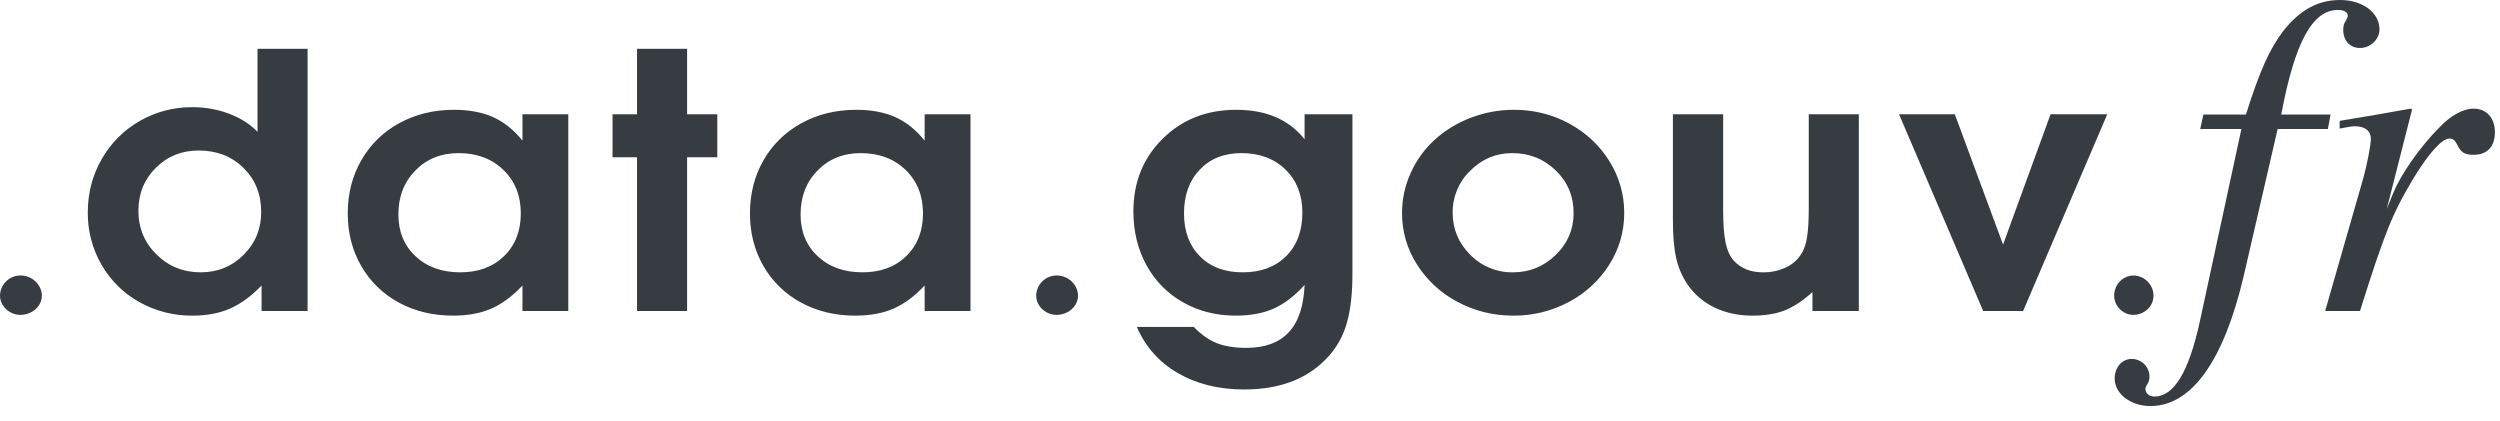
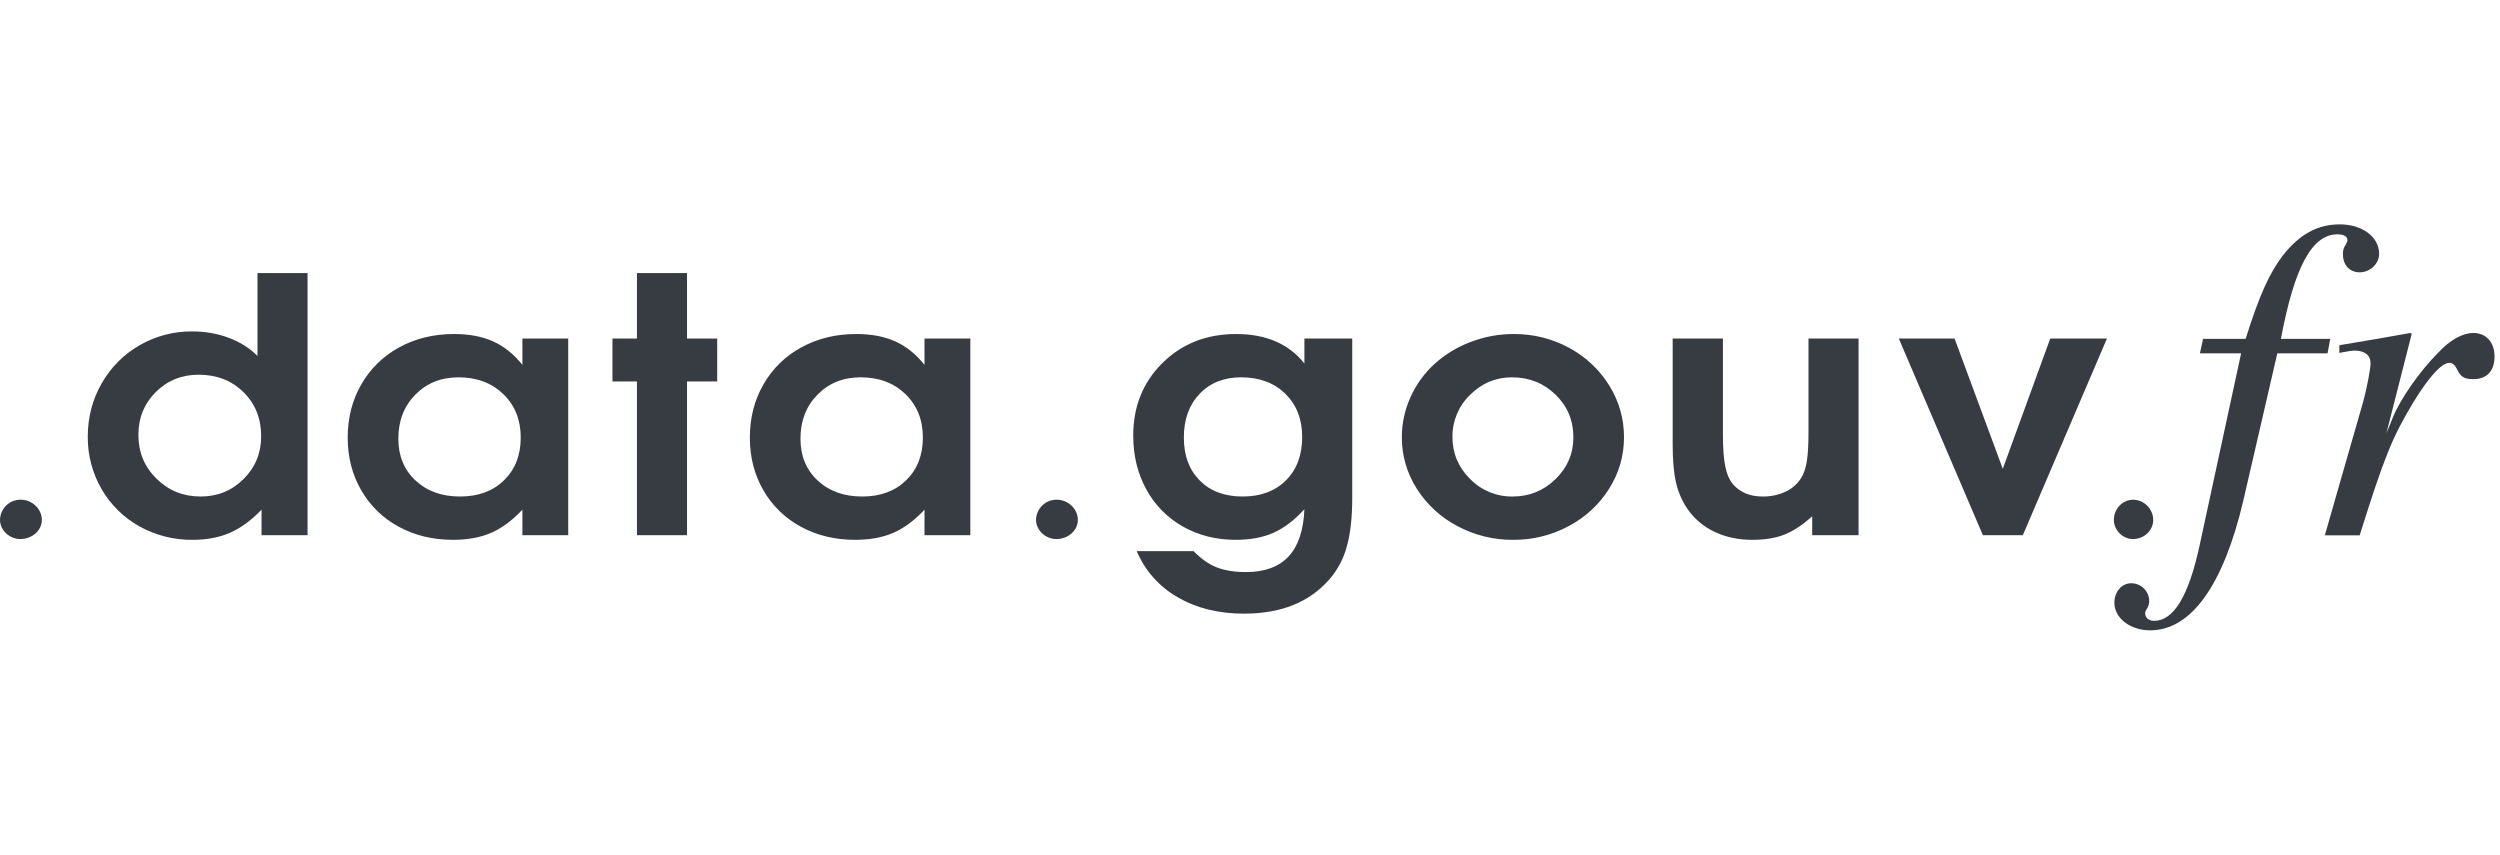
- <svg xmlns="http://www.w3.org/2000/svg" viewBox="0 0 113 19" fill-rule="evenodd" clip-rule="evenodd" stroke-linejoin="round" stroke-miterlimit="1.414">
+ <svg xmlns="http://www.w3.org/2000/svg" viewBox="0 0 117 40" fill-rule="evenodd" clip-rule="evenodd" stroke-linejoin="round" stroke-miterlimit="1.414">
  <g fill="#373c42" fill-rule="nonzero">
-     <path d="M.937 12.452a.925.925 0 0 0-.937.914c0 .465.426.866.92.866.528 0 .972-.385.972-.866 0-.497-.444-.914-.955-.914zM13.903 2.206v11.85h-2.08v-1.151c-.461.48-.935.827-1.423 1.041-.488.214-1.051.321-1.689.321a4.83 4.83 0 0 1-2.409-.61 4.497 4.497 0 0 1-1.71-1.684 4.64 4.64 0 0 1-.624-2.374c0-.872.209-1.673.628-2.404A4.588 4.588 0 0 1 6.31 5.472a4.684 4.684 0 0 1 2.384-.627c.594 0 1.15.1 1.668.298.519.198.945.47 1.278.814V2.206h2.263zM8.977 6.803c-.766 0-1.411.261-1.935.784-.524.522-.786 1.169-.786 1.942 0 .778.273 1.436.82 1.974.546.538 1.21.806 1.992.806.766 0 1.414-.263 1.943-.791.53-.527.795-1.172.795-1.934 0-.804-.266-1.469-.799-1.993-.532-.525-1.209-.788-2.03-.788zM25.687 5.166v8.89h-2.072v-1.151c-.455.485-.925.834-1.41 1.045-.486.212-1.061.317-1.727.317-.91 0-1.727-.197-2.451-.591a4.3 4.3 0 0 1-1.697-1.649c-.408-.704-.612-1.498-.612-2.381 0-.892.206-1.695.616-2.408a4.361 4.361 0 0 1 1.714-1.672c.733-.402 1.559-.603 2.48-.603.682 0 1.27.111 1.764.333.494.222.935.575 1.323 1.061V5.166h2.072zm-4.959 1.755c-.788 0-1.439.261-1.952.783-.513.522-.769 1.185-.769 1.989 0 .778.259 1.409.778 1.892.518.483 1.191.724 2.017.724.821 0 1.483-.245 1.985-.736s.753-1.133.753-1.927c0-.804-.262-1.459-.786-1.965-.524-.507-1.2-.76-2.026-.76zM28.794 14.056V7.109h-1.107V5.166h1.107v-2.96h2.263v2.96h1.365v1.943h-1.365v6.947h-2.263zM43.866 5.166v8.89h-2.072v-1.151c-.455.485-.925.834-1.41 1.045-.485.212-1.061.317-1.727.317-.909 0-1.726-.197-2.45-.591a4.296 4.296 0 0 1-1.698-1.649c-.407-.704-.611-1.498-.611-2.381 0-.892.205-1.695.616-2.408.41-.713.981-1.27 1.714-1.672.732-.402 1.558-.603 2.479-.603.683 0 1.271.111 1.764.333.494.222.935.575 1.323 1.061V5.166h2.072zm-4.959 1.755c-.788 0-1.438.261-1.951.783-.513.522-.77 1.185-.77 1.989 0 .778.259 1.409.778 1.892.519.483 1.191.724 2.018.724.821 0 1.482-.245 1.984-.736s.753-1.133.753-1.927c0-.804-.262-1.459-.786-1.965-.524-.507-1.199-.76-2.026-.76zM47.772 12.452a.925.925 0 0 0-.937.914c0 .465.426.866.92.866.528 0 .971-.385.971-.866 0-.497-.443-.914-.954-.914zM58.967 5.166h2.163v7.206c0 .883-.081 1.615-.245 2.197a3.736 3.736 0 0 1-.795 1.492c-.898 1.029-2.183 1.543-3.852 1.543-1.154 0-2.155-.248-3.004-.744a4.335 4.335 0 0 1-1.847-2.083h2.571c.333.344.679.588 1.04.732.36.143.804.215 1.331.215.843 0 1.484-.235 1.922-.705.439-.47.677-1.182.716-2.138-.444.491-.906.845-1.385 1.061-.48.217-1.053.325-1.719.325-.887 0-1.685-.201-2.392-.603a4.244 4.244 0 0 1-1.652-1.68c-.394-.718-.59-1.528-.59-2.432 0-1.315.441-2.409 1.323-3.281.882-.872 1.991-1.308 3.328-1.308 1.353 0 2.382.444 3.087 1.331V5.166zm-2.862 1.755c-.777 0-1.402.249-1.877.748-.474.498-.711 1.158-.711 1.977 0 .81.24 1.456.72 1.939.479.483 1.124.724 1.934.724.821 0 1.476-.244 1.964-.732s.732-1.142.732-1.962c0-.804-.254-1.454-.761-1.95-.508-.496-1.175-.744-2.001-.744zM68.439 4.963c.899 0 1.731.209 2.497.626.765.418 1.37.986 1.814 1.704a4.37 4.37 0 0 1 .665 2.338c0 .835-.223 1.609-.67 2.322a4.782 4.782 0 0 1-1.826 1.692 5.22 5.22 0 0 1-2.513.622c-.91 0-1.751-.207-2.525-.622a4.808 4.808 0 0 1-1.835-1.692 4.276 4.276 0 0 1-.674-2.322c0-.637.132-1.244.395-1.821a4.586 4.586 0 0 1 1.074-1.488 5.118 5.118 0 0 1 1.618-.991 5.392 5.392 0 0 1 1.98-.368zm-.091 1.958c-.732 0-1.363.265-1.893.795a2.592 2.592 0 0 0-.795 1.899c0 .742.267 1.376.799 1.903a2.631 2.631 0 0 0 1.922.791c.755 0 1.401-.262 1.939-.787.538-.524.807-1.155.807-1.891 0-.763-.269-1.405-.807-1.927s-1.196-.783-1.972-.783zM84.019 5.166v8.89h-2.096v-.854c-.433.392-.851.667-1.253.827-.402.159-.886.238-1.452.238-.638 0-1.209-.121-1.714-.364a3.086 3.086 0 0 1-1.223-1.037 3.523 3.523 0 0 1-.516-1.191c-.1-.433-.15-1.013-.15-1.739v-4.77h2.272v4.347c0 .616.036 1.098.108 1.445.072.348.194.62.366.819.327.355.766.532 1.315.532a2.38 2.38 0 0 0 1.052-.223 1.61 1.61 0 0 0 .704-.63c.122-.199.206-.456.253-.772.048-.316.071-.758.071-1.327V5.166h2.263zM89.639 14.056l-3.802-8.89h2.521l2.18 5.89 2.147-5.89h2.563l-3.803 8.89h-1.806zM96.441 12.453c-.481 0-.881.4-.881.914 0 .465.4.865.865.865.497 0 .914-.384.914-.865a.92.92 0 0 0-.898-.914z" />
-     <path d="M99.45 5.831h1.862l-1.883 8.716c-.491 2.251-1.166 3.376-2.046 3.376-.245 0-.409-.143-.409-.348 0-.061.021-.102.082-.204a.613.613 0 0 0 .102-.348.803.803 0 0 0-.818-.798c-.43 0-.757.389-.757.88 0 .695.716 1.248 1.616 1.248 1.862 0 3.315-2.046 4.215-5.872l1.535-6.65h2.271l.122-.655h-2.23c.614-3.273 1.412-4.726 2.558-4.726.286 0 .45.102.45.266 0 .041-.021.102-.082.205a.694.694 0 0 0-.123.429c0 .491.307.819.757.819.471 0 .88-.389.88-.839 0-.757-.757-1.33-1.78-1.33-1.003 0-1.821.45-2.578 1.412-.614.818-1.043 1.759-1.678 3.764h-1.923l-.143.655zM106.672 14.056c1.126-3.58 1.473-4.419 2.415-5.995.716-1.166 1.289-1.8 1.636-1.8.144 0 .246.082.348.286.164.348.328.45.737.45.614 0 .961-.368.961-1.023 0-.654-.388-1.064-.961-1.064-.471 0-1.044.307-1.576.88-.859.86-1.718 2.108-2.046 2.906l-.307.757 1.146-4.502-.061-.041c-1.494.266-1.719.307-3.212.553v.348c.45-.082.532-.103.695-.103.45 0 .716.205.716.573 0 .266-.163 1.105-.327 1.719l-1.739 6.056h1.575z" />
+     <path d="M.97 23.385H.958a.961.961 0 0 0-.958.946c0 .482.441.897.952.897.547 0 1.007-.399 1.007-.897 0-.514-.46-.946-.989-.946zm13.423-10.607v12.268H12.24v-1.192c-.477.497-.968.856-1.473 1.078-.506.221-1.088.332-1.749.332a5 5 0 0 1-2.494-.631 4.654 4.654 0 0 1-1.77-1.744 4.803 4.803 0 0 1-.646-2.457c0-.903.216-1.732.65-2.489a4.747 4.747 0 0 1 1.774-1.784A4.848 4.848 0 0 1 9 15.51c.615 0 1.191.103 1.727.308.538.205.979.487 1.323.843v-3.883h2.343zm-5.1 4.759c-.793 0-1.46.27-2.003.812-.542.54-.813 1.21-.813 2.01 0 .806.282 1.487.848 2.044.566.557 1.253.834 2.063.834.793 0 1.464-.272 2.011-.819.549-.545.823-1.213.823-2.002 0-.832-.275-1.521-.827-2.063-.551-.544-1.252-.816-2.102-.816zm17.3-1.695v9.204h-2.145v-1.192c-.472.502-.958.864-1.46 1.082-.503.219-1.099.328-1.788.328-.942 0-1.788-.204-2.537-.612a4.444 4.444 0 0 1-1.757-1.707c-.423-.729-.634-1.551-.634-2.465 0-.923.213-1.755.638-2.493a4.515 4.515 0 0 1 1.774-1.731c.759-.416 1.614-.624 2.568-.624.706 0 1.314.115 1.826.345.511.23.968.595 1.37 1.098v-1.233h2.145zm-5.134 1.817c-.816 0-1.49.27-2.021.811-.531.54-.796 1.227-.796 2.059 0 .805.268 1.459.805 1.959.536.5 1.233.749 2.088.749.85 0 1.536-.254 2.055-.762.52-.508.78-1.173.78-1.995 0-.832-.271-1.51-.814-2.034-.542-.525-1.242-.787-2.097-.787zm8.35 7.387v-7.192h-1.146v-2.012h1.146v-3.064h2.343v3.064h1.413v2.012h-1.413v7.192h-2.343zm15.603-9.204v9.204h-2.145v-1.192c-.471.502-.957.864-1.459 1.082-.502.219-1.099.328-1.788.328-.941 0-1.787-.204-2.537-.612a4.438 4.438 0 0 1-1.757-1.707c-.422-.729-.633-1.551-.633-2.465 0-.923.212-1.755.638-2.493a4.503 4.503 0 0 1 1.774-1.731c.758-.416 1.613-.624 2.567-.624.707 0 1.315.115 1.826.345.511.23.968.595 1.369 1.098v-1.233h2.145zm-5.133 1.817c-.816 0-1.489.27-2.02.811-.531.54-.797 1.227-.797 2.059 0 .805.268 1.459.805 1.959s1.233.749 2.089.749c.85 0 1.534-.254 2.054-.762.52-.508.78-1.173.78-1.995 0-.832-.272-1.51-.814-2.034-.542-.525-1.241-.787-2.097-.787zm9.177 5.726h-.012a.962.962 0 0 0-.958.946c0 .482.441.897.953.897.546 0 1.005-.399 1.005-.897 0-.514-.459-.946-.988-.946zm11.59-7.543h2.239v7.46c0 .914-.084 1.672-.254 2.275a3.852 3.852 0 0 1-.823 1.544c-.929 1.066-2.26 1.598-3.987 1.598-1.195 0-2.231-.257-3.11-.77a4.487 4.487 0 0 1-1.912-2.157h2.661c.345.356.703.609 1.077.758.373.148.832.222 1.378.222.872 0 1.536-.243 1.99-.729.454-.487.7-1.224.741-2.214-.46.509-.938.875-1.434 1.099-.497.224-1.09.336-1.78.336-.918 0-1.744-.208-2.476-.624a4.393 4.393 0 0 1-1.71-1.739c-.408-.744-.611-1.582-.611-2.518 0-1.361.457-2.494 1.37-3.397.913-.902 2.061-1.354 3.445-1.354 1.401 0 2.466.46 3.196 1.378v-1.168zm-2.963 1.817c-.805 0-1.452.258-1.943.775-.491.515-.736 1.198-.736 2.046 0 .839.248 1.508.745 2.008.496.5 1.164.749 2.002.749.85 0 1.528-.252 2.033-.758.506-.505.758-1.182.758-2.031 0-.832-.263-1.505-.788-2.019-.525-.513-1.216-.77-2.071-.77zm12.769-2.027c.93 0 1.792.217 2.585.648a4.967 4.967 0 0 1 1.878 1.764c.453.726.692 1.565.688 2.421 0 .864-.231 1.665-.694 2.404a4.949 4.949 0 0 1-1.89 1.751 5.401 5.401 0 0 1-2.601.644 5.435 5.435 0 0 1-2.614-.644 4.976 4.976 0 0 1-1.9-1.751 4.435 4.435 0 0 1-.698-2.404c0-.66.137-1.288.409-1.886a4.738 4.738 0 0 1 1.112-1.54 5.3 5.3 0 0 1 1.675-1.026 5.592 5.592 0 0 1 2.05-.381zm-.095 2.027c-.757 0-1.411.275-1.959.823a2.685 2.685 0 0 0-.823 1.966c0 .768.276 1.425.827 1.97a2.723 2.723 0 0 0 1.99.819c.781 0 1.45-.271 2.007-.815.557-.542.835-1.195.835-1.957 0-.79-.278-1.455-.835-1.995-.557-.541-1.238-.811-2.042-.811zm16.224-1.817v9.204h-2.17v-.884c-.448.405-.881.69-1.297.856-.416.164-.917.246-1.503.246-.661 0-1.252-.125-1.775-.377a3.195 3.195 0 0 1-1.266-1.073 3.652 3.652 0 0 1-.534-1.233c-.104-.449-.155-1.049-.155-1.801v-4.938h2.352v4.501c0 .637.037 1.136.112 1.495.074.361.2.642.378.848.339.368.793.551 1.362.551.376.007.748-.072 1.089-.231.303-.139.556-.367.729-.652.126-.206.213-.472.262-.799.049-.327.073-.785.073-1.374v-4.339h2.343zm5.818 9.204l-3.936-9.204h2.61l2.257 6.098 2.222-6.098h2.654l-3.937 9.204h-1.87zm7.042-1.66c-.498 0-.912.414-.912.946 0 .482.414.896.895.896.515 0 .947-.398.947-.896a.958.958 0 0 0-.93-.946z" />
+     <path d="M102.956 16.537h1.928l-1.95 9.023c-.508 2.33-1.207 3.495-2.118 3.495-.254 0-.423-.148-.423-.36 0-.064.021-.106.085-.212a.637.637 0 0 0 .105-.36.835.835 0 0 0-.831-.826h-.016c-.445 0-.783.403-.783.911 0 .72.741 1.292 1.673 1.292 1.927 0 3.431-2.118 4.363-6.079l1.589-6.884h2.351l.127-.679h-2.309c.636-3.388 1.462-4.892 2.648-4.892.296 0 .466.105.466.275 0 .043-.022.106-.085.212a.72.72 0 0 0-.127.445c0 .508.318.847.784.847.487 0 .911-.402.911-.868 0-.784-.784-1.377-1.843-1.377-1.039 0-1.885.466-2.669 1.462-.636.847-1.08 1.821-1.737 3.896h-1.991l-.148.679zm7.477 8.515c1.165-3.707 1.524-4.575 2.5-6.207.741-1.207 1.334-1.863 1.693-1.863.149 0 .255.085.361.296.169.36.339.466.763.466.635 0 .994-.381.994-1.059 0-.677-.401-1.102-.994-1.102-.488 0-1.081.318-1.632.911-.889.89-1.779 2.182-2.118 3.009l-.318.783 1.186-4.66-.063-.043c-1.546.275-1.779.318-3.325.573v.36c.466-.085.551-.107.72-.107.465 0 .741.212.741.593 0 .276-.169 1.144-.339 1.78l-1.8 6.27h1.631z" />
  </g>
</svg>
